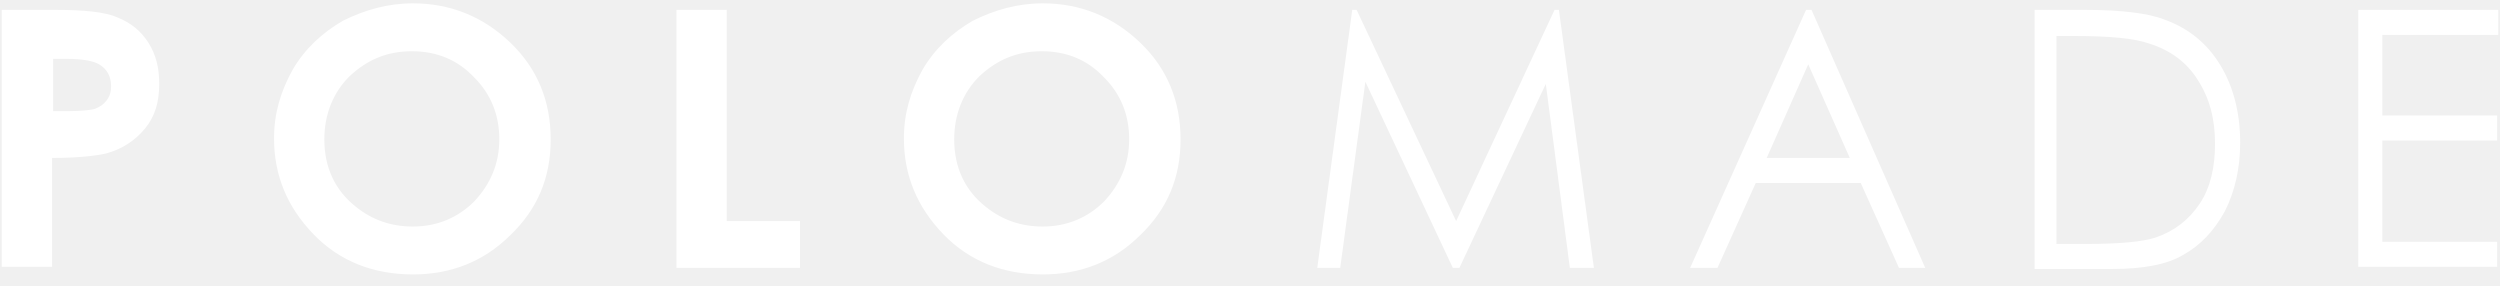
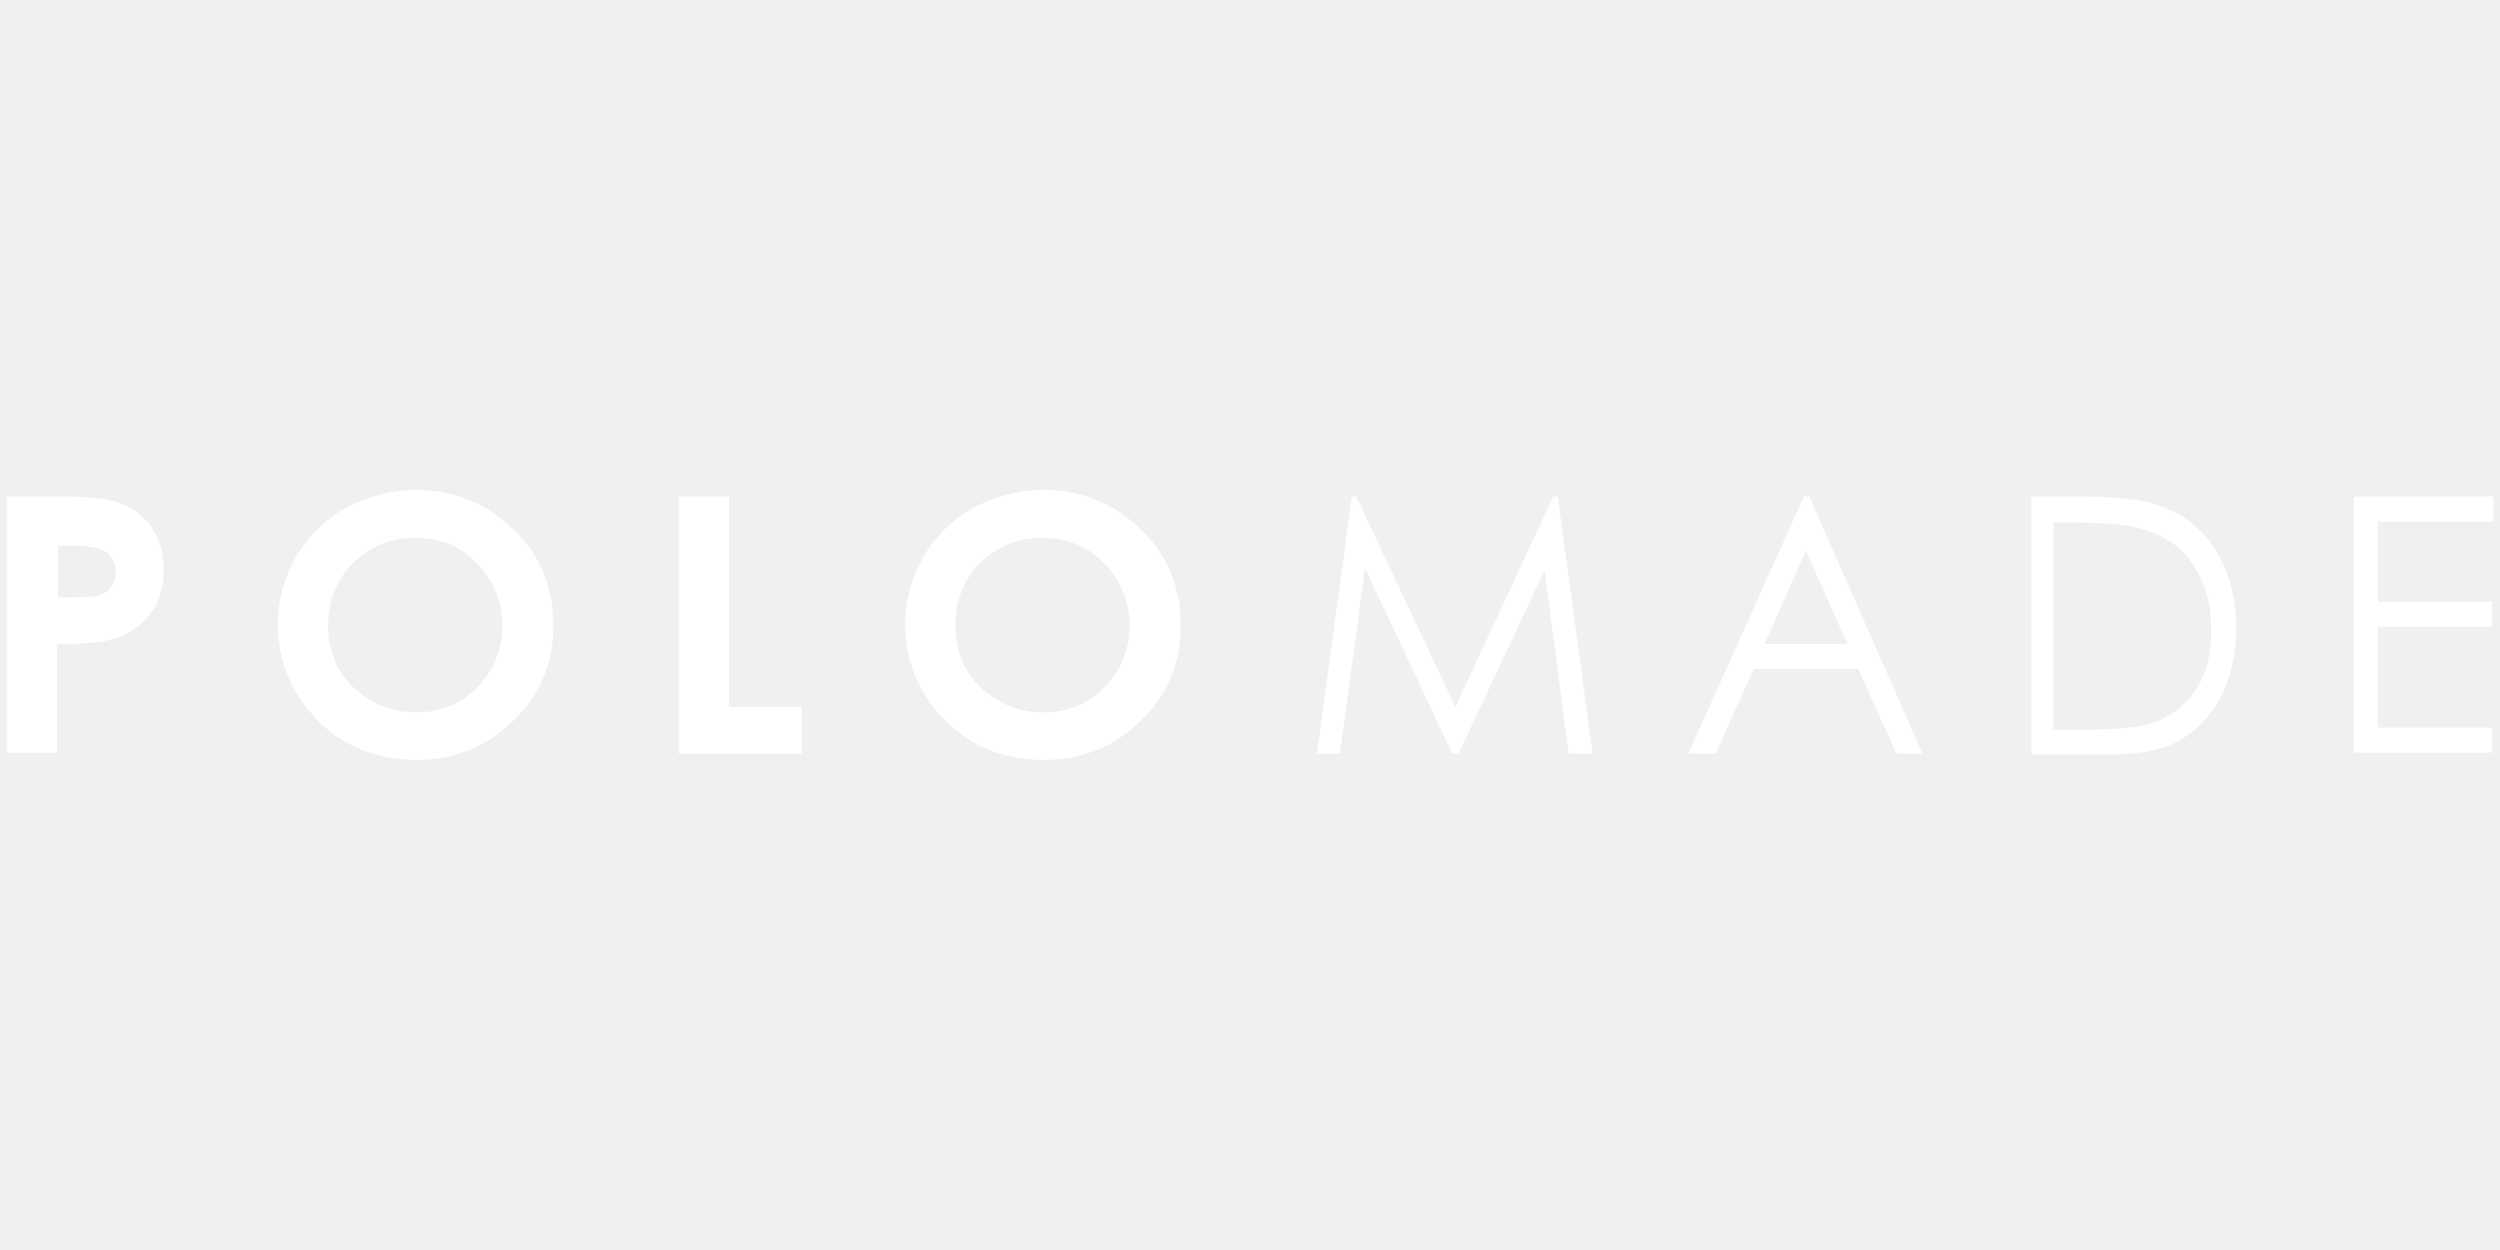
- <svg xmlns="http://www.w3.org/2000/svg" width="219" height="25" viewBox="0 0 219 25" fill="none">
-   <path fill-rule="evenodd" clip-rule="evenodd" d="M115.391 23.468L118.457 0.865H118.84L127.557 19.367L136.178 0.865H136.561L139.626 23.468H137.519L135.412 7.35L127.844 23.468H127.269L119.606 7.16L117.403 23.468H115.391ZM158.402 5.634L154.762 13.836H162.042L158.402 5.634ZM158.689 0.865L168.651 23.468H166.352L163 16.029H153.804L150.451 23.468H148.056L158.21 0.865H158.689ZM180.242 21.37H182.733C185.702 21.37 187.714 21.179 188.863 20.798C190.492 20.225 191.737 19.272 192.695 17.841C193.653 16.411 194.036 14.598 194.036 12.596C194.036 10.402 193.557 8.59 192.503 6.969C191.546 5.443 190.109 4.394 188.289 3.822C186.948 3.345 184.744 3.154 181.679 3.154H180.146V21.37H180.242ZM178.23 23.468V0.865H182.637C185.798 0.865 188.193 1.151 189.63 1.724C191.737 2.486 193.366 3.822 194.515 5.729C195.665 7.636 196.239 9.925 196.239 12.5C196.239 14.789 195.76 16.792 194.898 18.509C193.94 20.225 192.791 21.465 191.258 22.323C189.821 23.182 187.714 23.563 185.032 23.563H178.23V23.468ZM206.585 0.865H218.846V3.059H208.692V10.116H218.75V12.31H208.692V21.179H218.75V23.373H206.585V0.865ZM4.56 9.735H5.997C7.147 9.735 7.913 9.639 8.296 9.544C8.775 9.353 9.063 9.162 9.35 8.781C9.637 8.399 9.733 8.018 9.733 7.541C9.733 6.683 9.35 6.015 8.679 5.634C8.2 5.348 7.243 5.157 5.901 5.157H4.656V9.735H4.56ZM0.154 0.865H4.848C7.434 0.865 9.254 1.056 10.308 1.533C11.457 2.01 12.319 2.677 12.99 3.726C13.661 4.775 13.948 5.92 13.948 7.35C13.948 8.972 13.565 10.211 12.703 11.261C11.841 12.31 10.691 13.073 9.254 13.454C8.392 13.645 6.859 13.836 4.56 13.836V23.373H0.154V0.865ZM36.076 4.489C33.873 4.489 32.148 5.252 30.616 6.683C29.179 8.113 28.412 10.021 28.412 12.214C28.412 14.694 29.37 16.697 31.19 18.127C32.627 19.272 34.256 19.844 36.172 19.844C38.279 19.844 40.099 19.081 41.536 17.65C42.973 16.125 43.739 14.312 43.739 12.214C43.739 10.021 42.973 8.209 41.536 6.778C40.099 5.252 38.279 4.489 36.076 4.489ZM36.172 0.293C39.428 0.293 42.302 1.437 44.697 3.726C47.092 6.015 48.241 8.876 48.241 12.214C48.241 15.552 47.092 18.318 44.697 20.607C42.398 22.896 39.524 24.04 36.172 24.04C32.723 24.04 29.753 22.896 27.454 20.512C25.155 18.127 24.006 15.361 24.006 12.119C24.006 9.925 24.581 8.018 25.634 6.111C26.688 4.299 28.221 2.868 30.041 1.819C31.957 0.865 33.968 0.293 36.172 0.293ZM59.257 0.865H63.664V19.367H70.082V23.468H59.257V0.865ZM91.252 4.489C89.049 4.489 87.324 5.252 85.792 6.683C84.355 8.113 83.588 10.021 83.588 12.214C83.588 14.694 84.546 16.697 86.366 18.127C87.803 19.272 89.432 19.844 91.347 19.844C93.455 19.844 95.275 19.081 96.712 17.65C98.149 16.125 98.915 14.312 98.915 12.214C98.915 10.021 98.149 8.209 96.712 6.778C95.275 5.252 93.455 4.489 91.252 4.489ZM91.347 0.293C94.604 0.293 97.478 1.437 99.873 3.726C102.268 6.015 103.417 8.876 103.417 12.214C103.417 15.552 102.268 18.318 99.873 20.607C97.574 22.896 94.7 24.04 91.347 24.04C87.899 24.04 84.93 22.896 82.63 20.512C80.332 18.127 79.182 15.361 79.182 12.119C79.182 9.925 79.757 8.018 80.81 6.111C81.864 4.299 83.397 2.868 85.217 1.819C87.133 0.865 89.144 0.293 91.347 0.293Z" fill="white" />
+ <svg xmlns="http://www.w3.org/2000/svg" id="Capa_1" viewBox="0 0 200 100">
+   <defs>
+     <style>
+       .cls-1 {
+         fill: #fff;
+         fill-rule: evenodd;
+       }
+     </style>
+   </defs>
+   <path class="cls-1" d="M105.36,60.28l2.79-20.56h.35l7.93,16.83,7.84-16.83h.35l2.79,20.56h-1.92l-1.92-14.66-6.88,14.66h-.52l-6.97-14.83-2,14.83h-1.83ZM144.48,44.06l-3.31,7.46h6.62l-3.31-7.46ZM144.74,39.72l9.06,20.56h-2.09l-3.05-6.77h-8.36l-3.05,6.77h-2.18l9.24-20.56h.44ZM164.34,58.37h2.27c2.7,0,4.53-.17,5.58-.52,1.48-.52,2.61-1.39,3.49-2.69.87-1.3,1.22-2.95,1.22-4.77,0-2-.44-3.64-1.39-5.12-.87-1.39-2.18-2.34-3.83-2.86-1.22-.43-3.22-.61-6.01-.61h-1.39v16.57h.09ZM162.51,60.28v-20.56h4.01c2.88,0,5.05.26,6.36.78,1.92.69,3.4,1.91,4.44,3.64,1.05,1.73,1.57,3.82,1.57,6.16,0,2.08-.44,3.9-1.22,5.46-.87,1.56-1.92,2.69-3.31,3.47-1.31.78-3.22,1.13-5.66,1.13h-6.19v-.09ZM188.31,39.72h11.15v2h-9.24v6.42h9.15v2h-9.15v8.07h9.15v2h-11.06v-20.47ZM4.55,47.79h1.31c1.05,0,1.74-.09,2.09-.17.44-.17.7-.35.96-.69.26-.35.35-.69.35-1.13,0-.78-.35-1.39-.96-1.73-.44-.26-1.31-.43-2.53-.43h-1.13v4.16h-.09ZM.54,39.72h4.27c2.35,0,4.01.17,4.97.61,1.05.43,1.83,1.04,2.44,2s.87,2,.87,3.3c0,1.47-.35,2.6-1.13,3.56-.78.95-1.83,1.65-3.14,2-.78.17-2.18.35-4.27.35v8.67H.54v-20.47ZM33.22,43.02c-2,0-3.57.69-4.97,2-1.31,1.3-2,3.04-2,5.03,0,2.26.87,4.08,2.53,5.38,1.31,1.04,2.79,1.56,4.53,1.56,1.92,0,3.57-.69,4.88-2,1.31-1.39,2-3.04,2-4.94s-.7-3.64-2-4.94c-1.31-1.39-2.96-2.08-4.97-2.08ZM33.3,39.2c2.96,0,5.58,1.04,7.75,3.12,2.18,2.08,3.22,4.68,3.22,7.72s-1.05,5.55-3.22,7.63c-2.09,2.08-4.7,3.12-7.75,3.12s-5.84-1.04-7.93-3.21c-2.09-2.17-3.14-4.68-3.14-7.63,0-2,.52-3.73,1.48-5.46.96-1.65,2.35-2.95,4.01-3.9,1.74-.87,3.57-1.39,5.58-1.39ZM54.3,39.72h4.01v16.83h5.84v3.73h-9.85v-20.56ZM83.4,43.02c-2,0-3.57.69-4.97,2-1.31,1.3-2,3.04-2,5.03,0,2.26.87,4.08,2.53,5.38,1.31,1.04,2.79,1.56,4.53,1.56,1.92,0,3.57-.69,4.88-2,1.31-1.39,2-3.04,2-4.94s-.7-3.64-2-4.94c-1.31-1.39-2.96-2.08-4.97-2.08ZM83.49,39.2c2.96,0,5.58,1.04,7.75,3.12,2.18,2.08,3.22,4.68,3.22,7.72s-1.05,5.55-3.22,7.63c-2.09,2.08-4.7,3.12-7.75,3.12s-5.84-1.04-7.93-3.21c-2.09-2.17-3.14-4.68-3.14-7.63,0-2,.52-3.73,1.48-5.46.96-1.65,2.35-2.95,4.01-3.9,1.74-.87,3.57-1.39,5.58-1.39Z" />
</svg>
